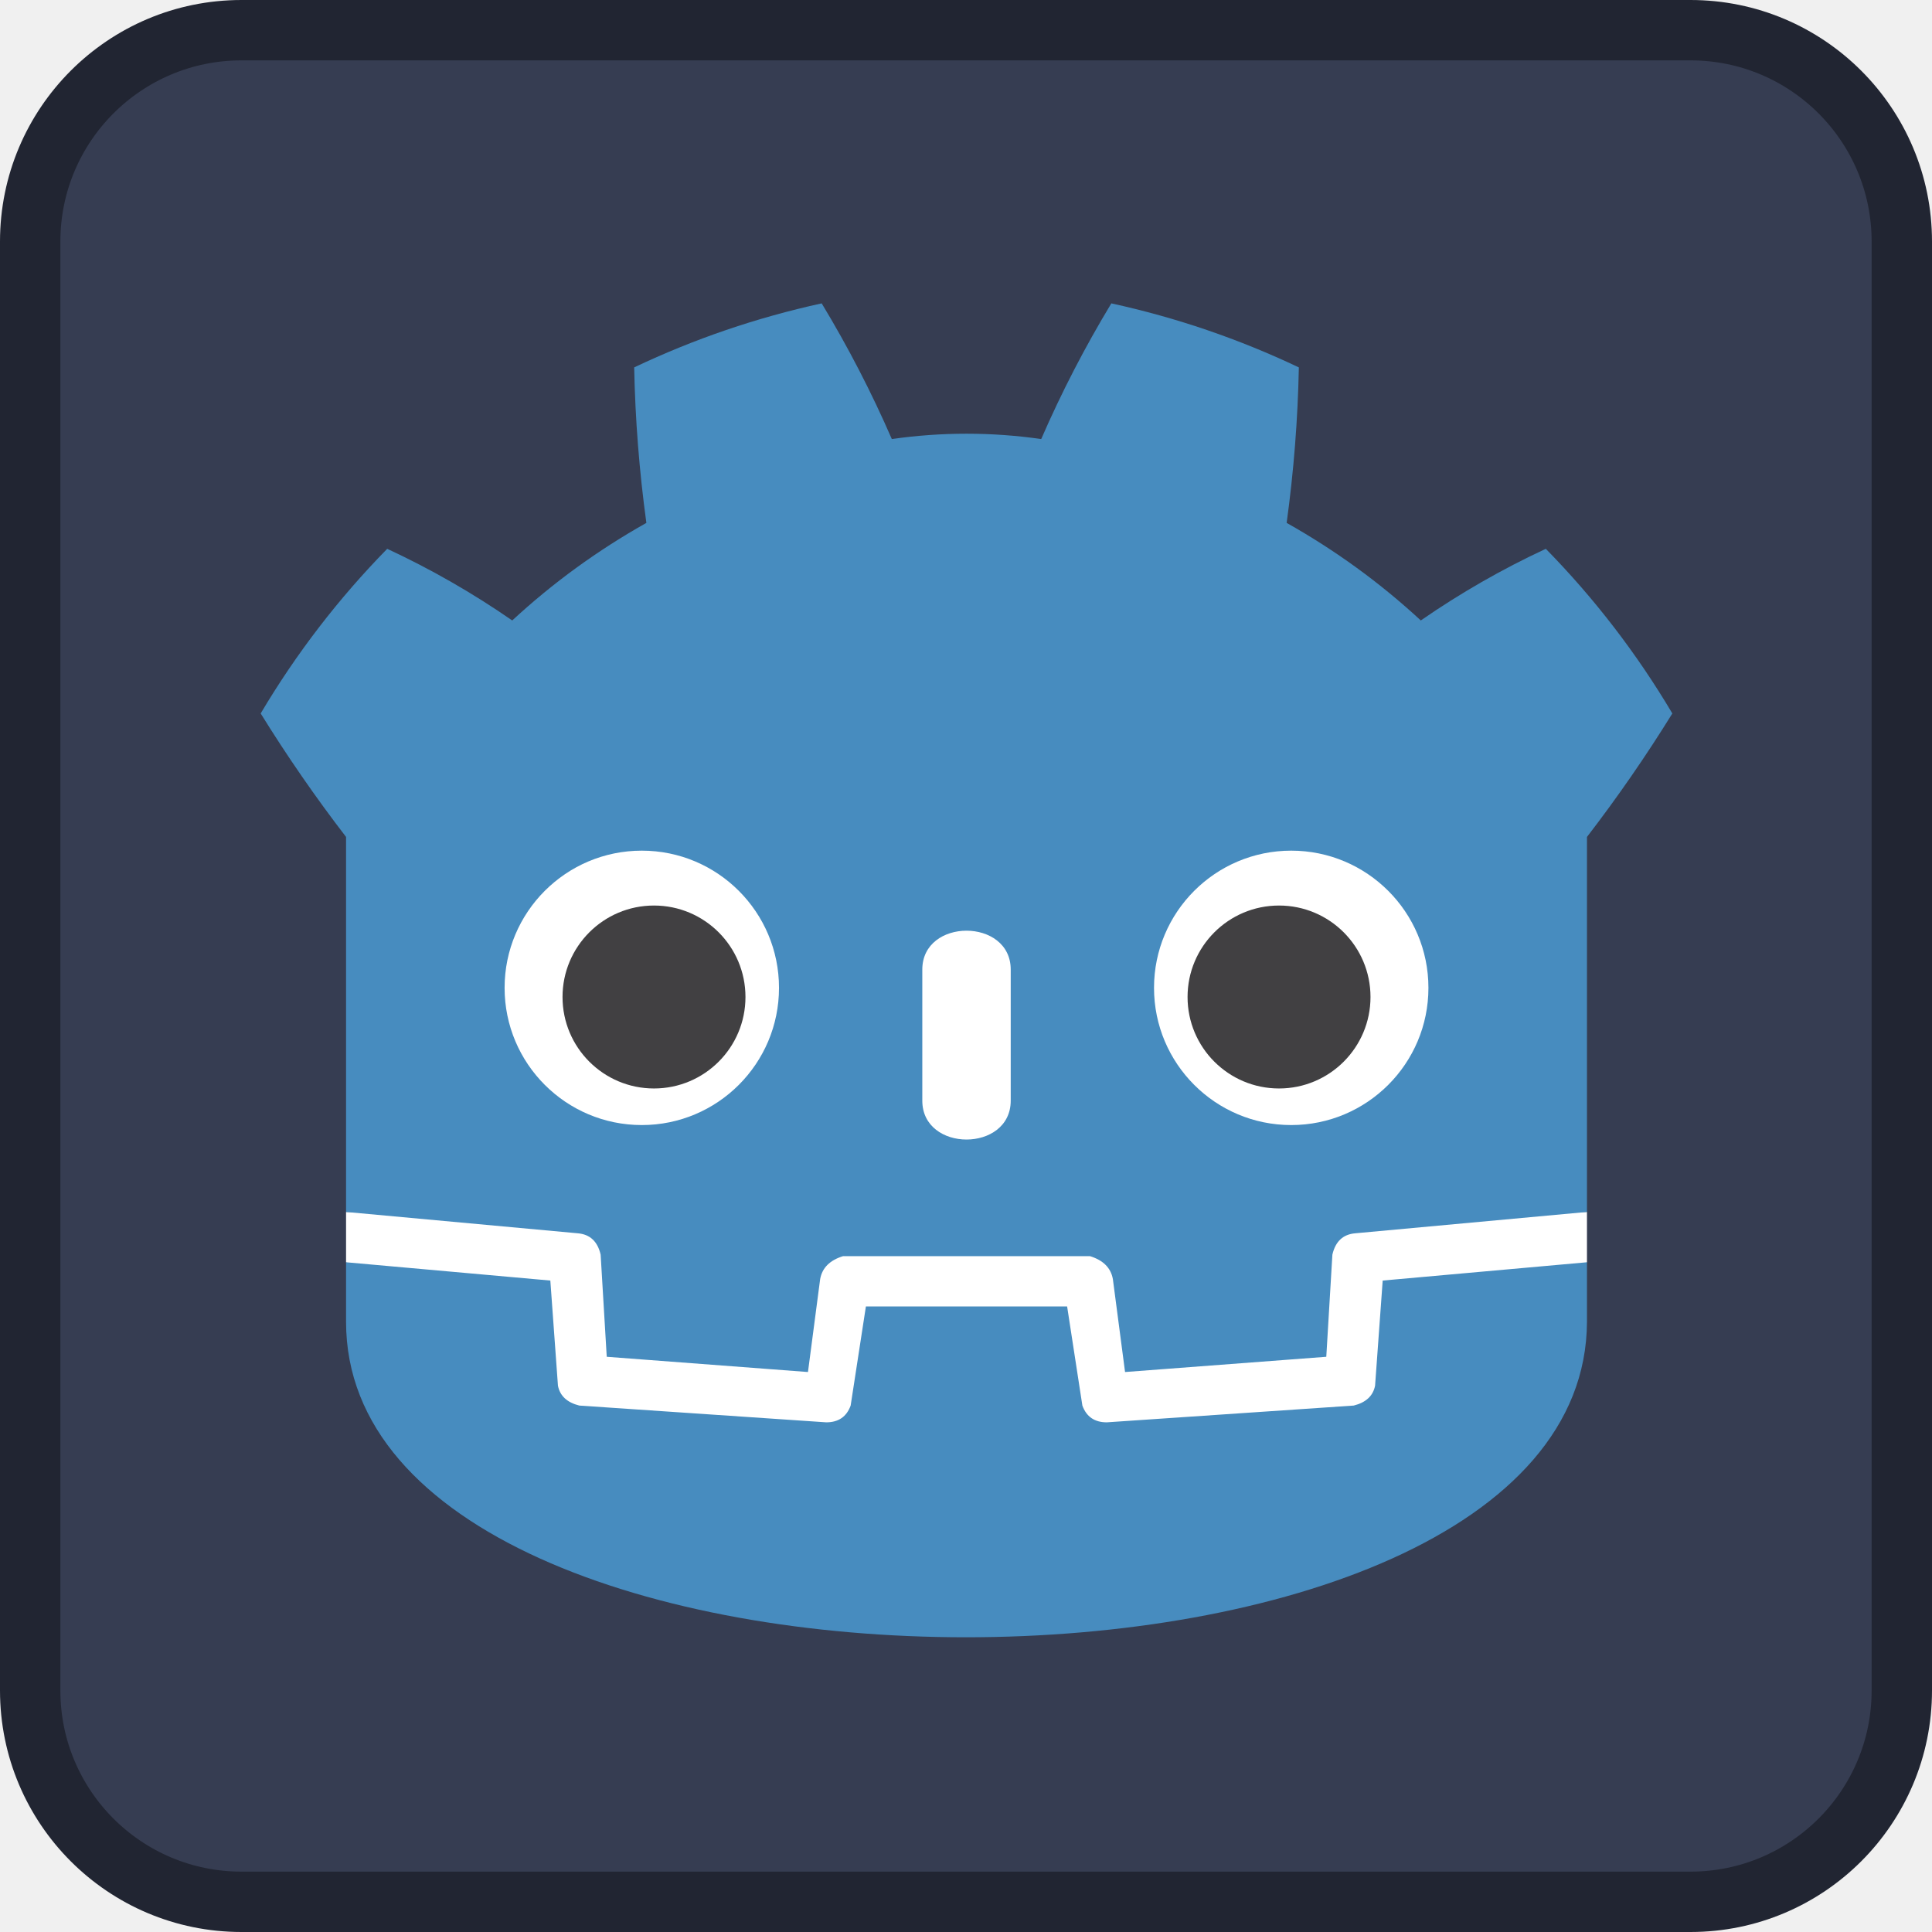
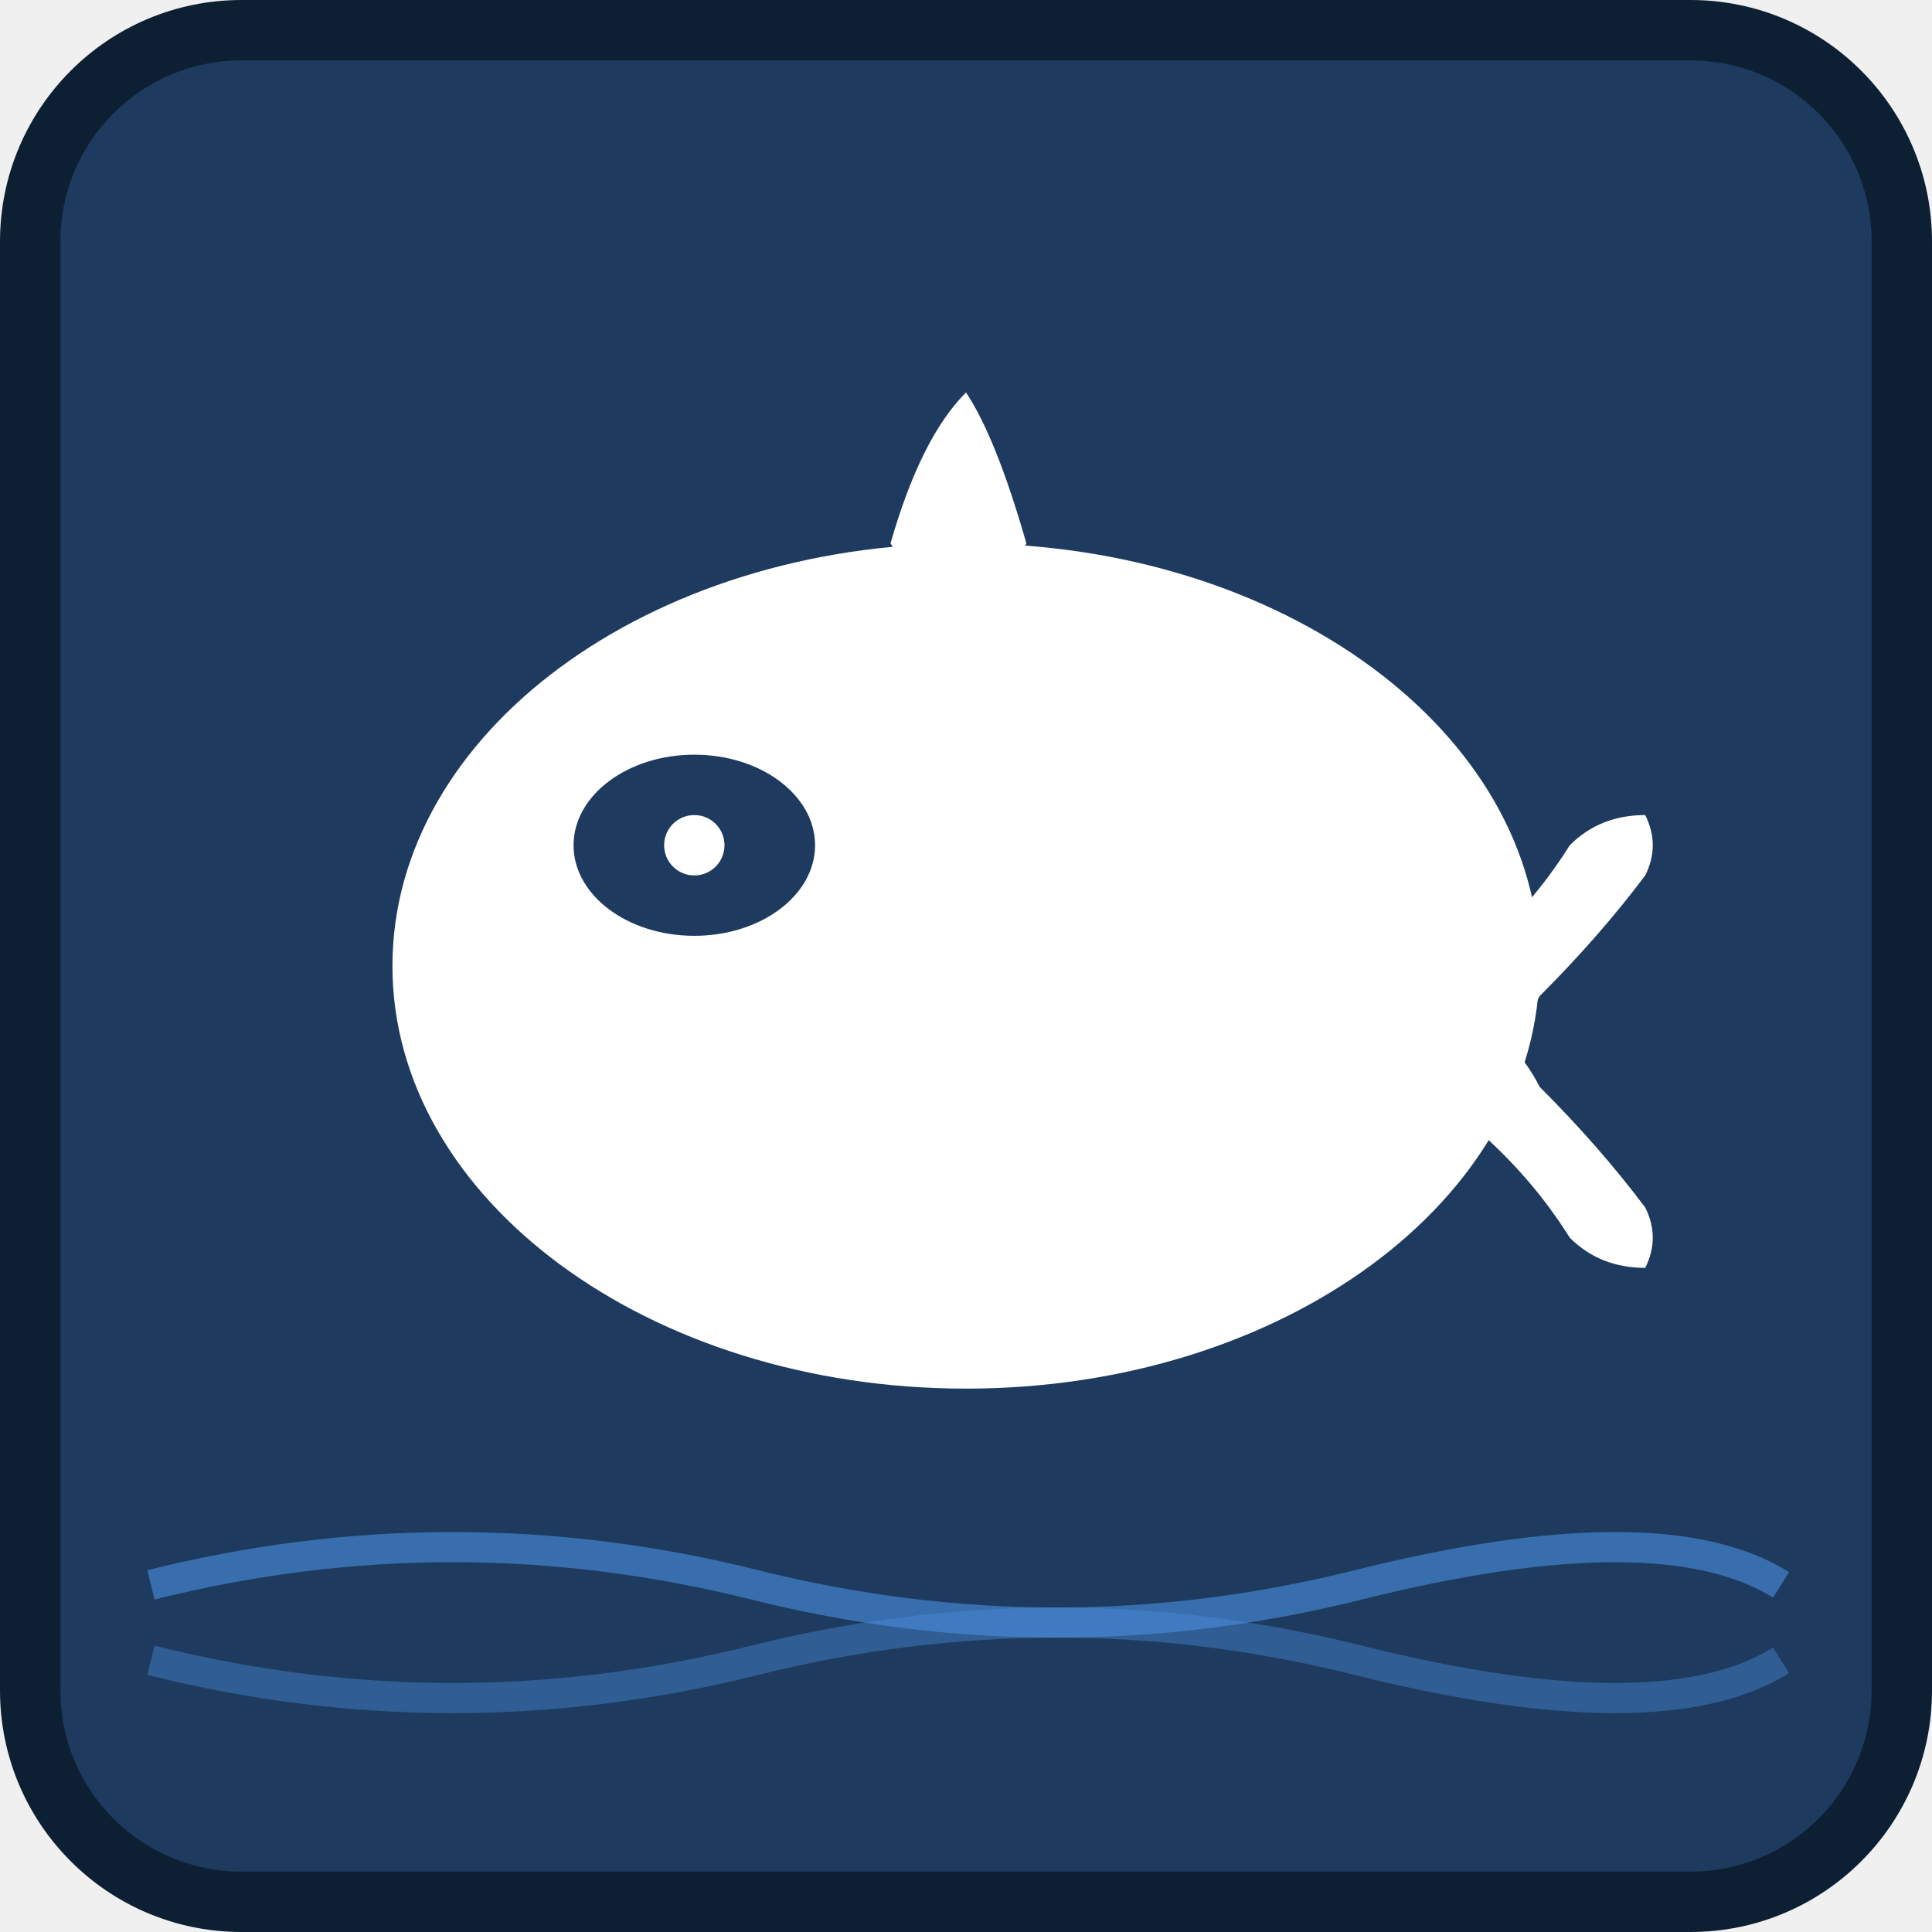
<svg xmlns="http://www.w3.org/2000/svg" width="128" height="128">
-   <rect width="124" height="124" x="2" y="2" fill="#363d52" stroke="#212532" stroke-width="4" rx="14" />
-   <g fill="#fff" transform="translate(12.322 12.322)scale(.101)">
-     <path d="M105 673v33q407 354 814 0v-33z" />
-     <path fill="#478cbf" d="m105 673 152 14q12 1 15 14l4 67 132 10 8-61q2-11 15-15h162q13 4 15 15l8 61 132-10 4-67q3-13 15-14l152-14V427q30-39 56-81-35-59-83-108-43 20-82 47-40-37-88-64 7-51 8-102-59-28-123-42-26 43-46 89-49-7-98 0-20-46-46-89-64 14-123 42 1 51 8 102-48 27-88 64-39-27-82-47-48 49-83 108 26 42 56 81zm0 33v39c0 276 813 276 814 0v-39l-134 12-5 69q-2 10-14 13l-162 11q-12 0-16-11l-10-65H446l-10 65q-4 11-16 11l-162-11q-12-3-14-13l-5-69z" />
-     <path d="M483 600c0 34 58 34 58 0v-86c0-34-58-34-58 0z" />
-     <circle cx="725" cy="526" r="90" />
-     <circle cx="299" cy="526" r="90" />
+   <rect width="124" height="124" x="2" y="2" fill="#1e3a5f" stroke="#0d1f33" stroke-width="4" rx="14" />
+   <g transform="translate(64, 64)">
+     <ellipse cx="0" cy="0" rx="38" ry="28" fill="#ffffff" />
+     <path d="M 25,5 Q 35,0 40,-8 Q 42,-10 45,-10 Q 46,-8 45,-6 Q 42,-2 38,2 Q 35,8 25,12 Z" fill="#ffffff" />
+     <path d="M 25,5 Q 35,10 40,18 Q 42,20 45,20 Q 46,18 45,16 Q 42,12 38,8 Q 35,2 25,0 Z" fill="#ffffff" />
+     <path d="M -5,-28 Q -3,-35 0,-38 Q 2,-35 4,-28 L 0,-20 Z" fill="#ffffff" />
+     <ellipse cx="-10" cy="8" rx="15" ry="6" fill="#ffffff" transform="rotate(-20 -10 8)" />
+     <ellipse cx="-18" cy="-8" rx="8" ry="6" fill="#1e3a5f" />
+     <circle cx="-18" cy="-8" r="2" fill="#ffffff" />
  </g>
-   <g fill="#414042" transform="translate(12.322 12.322)scale(.101)">
-     <circle cx="307" cy="532" r="60" />
-     <circle cx="717" cy="532" r="60" />
-   </g>
+   <path d="M 10,105 Q 30,100 50,105 T 90,105 T 118,105" stroke="#4a90e2" stroke-width="2" fill="none" opacity="0.6" />
+   <path d="M 10,110 Q 30,115 50,110 T 90,110 T 118,110" stroke="#4a90e2" stroke-width="2" fill="none" opacity="0.4" />
</svg>
